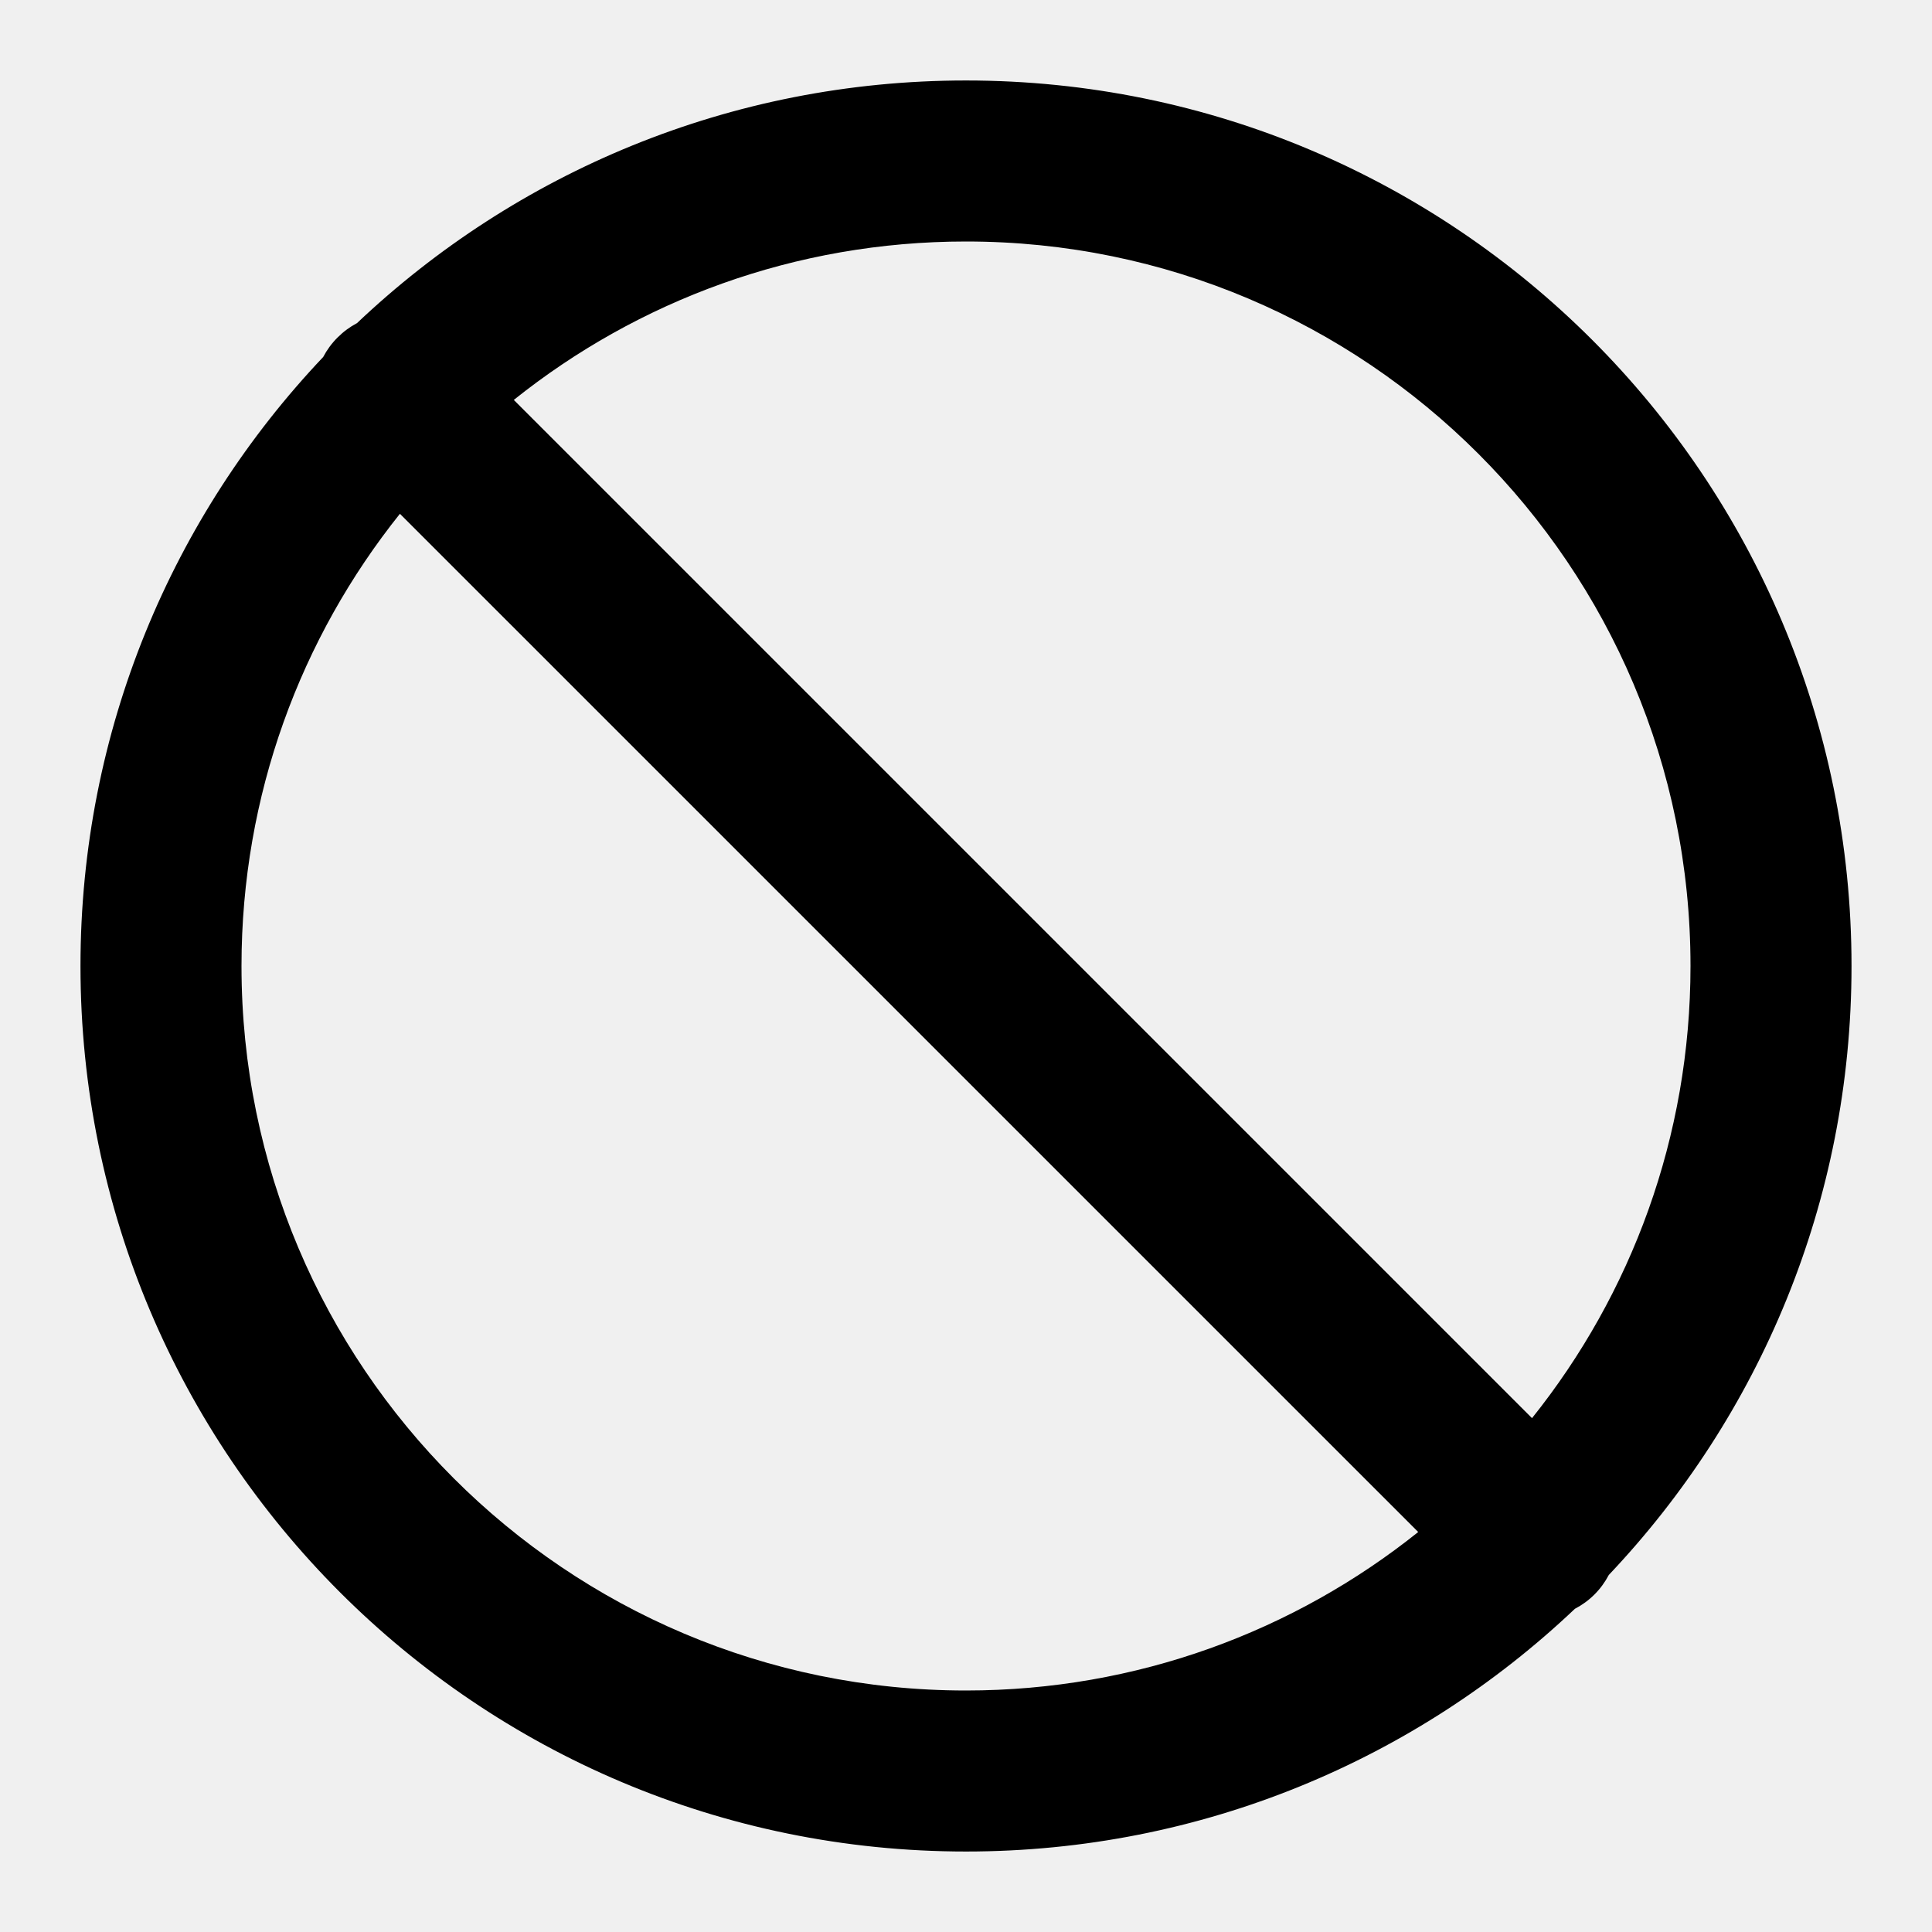
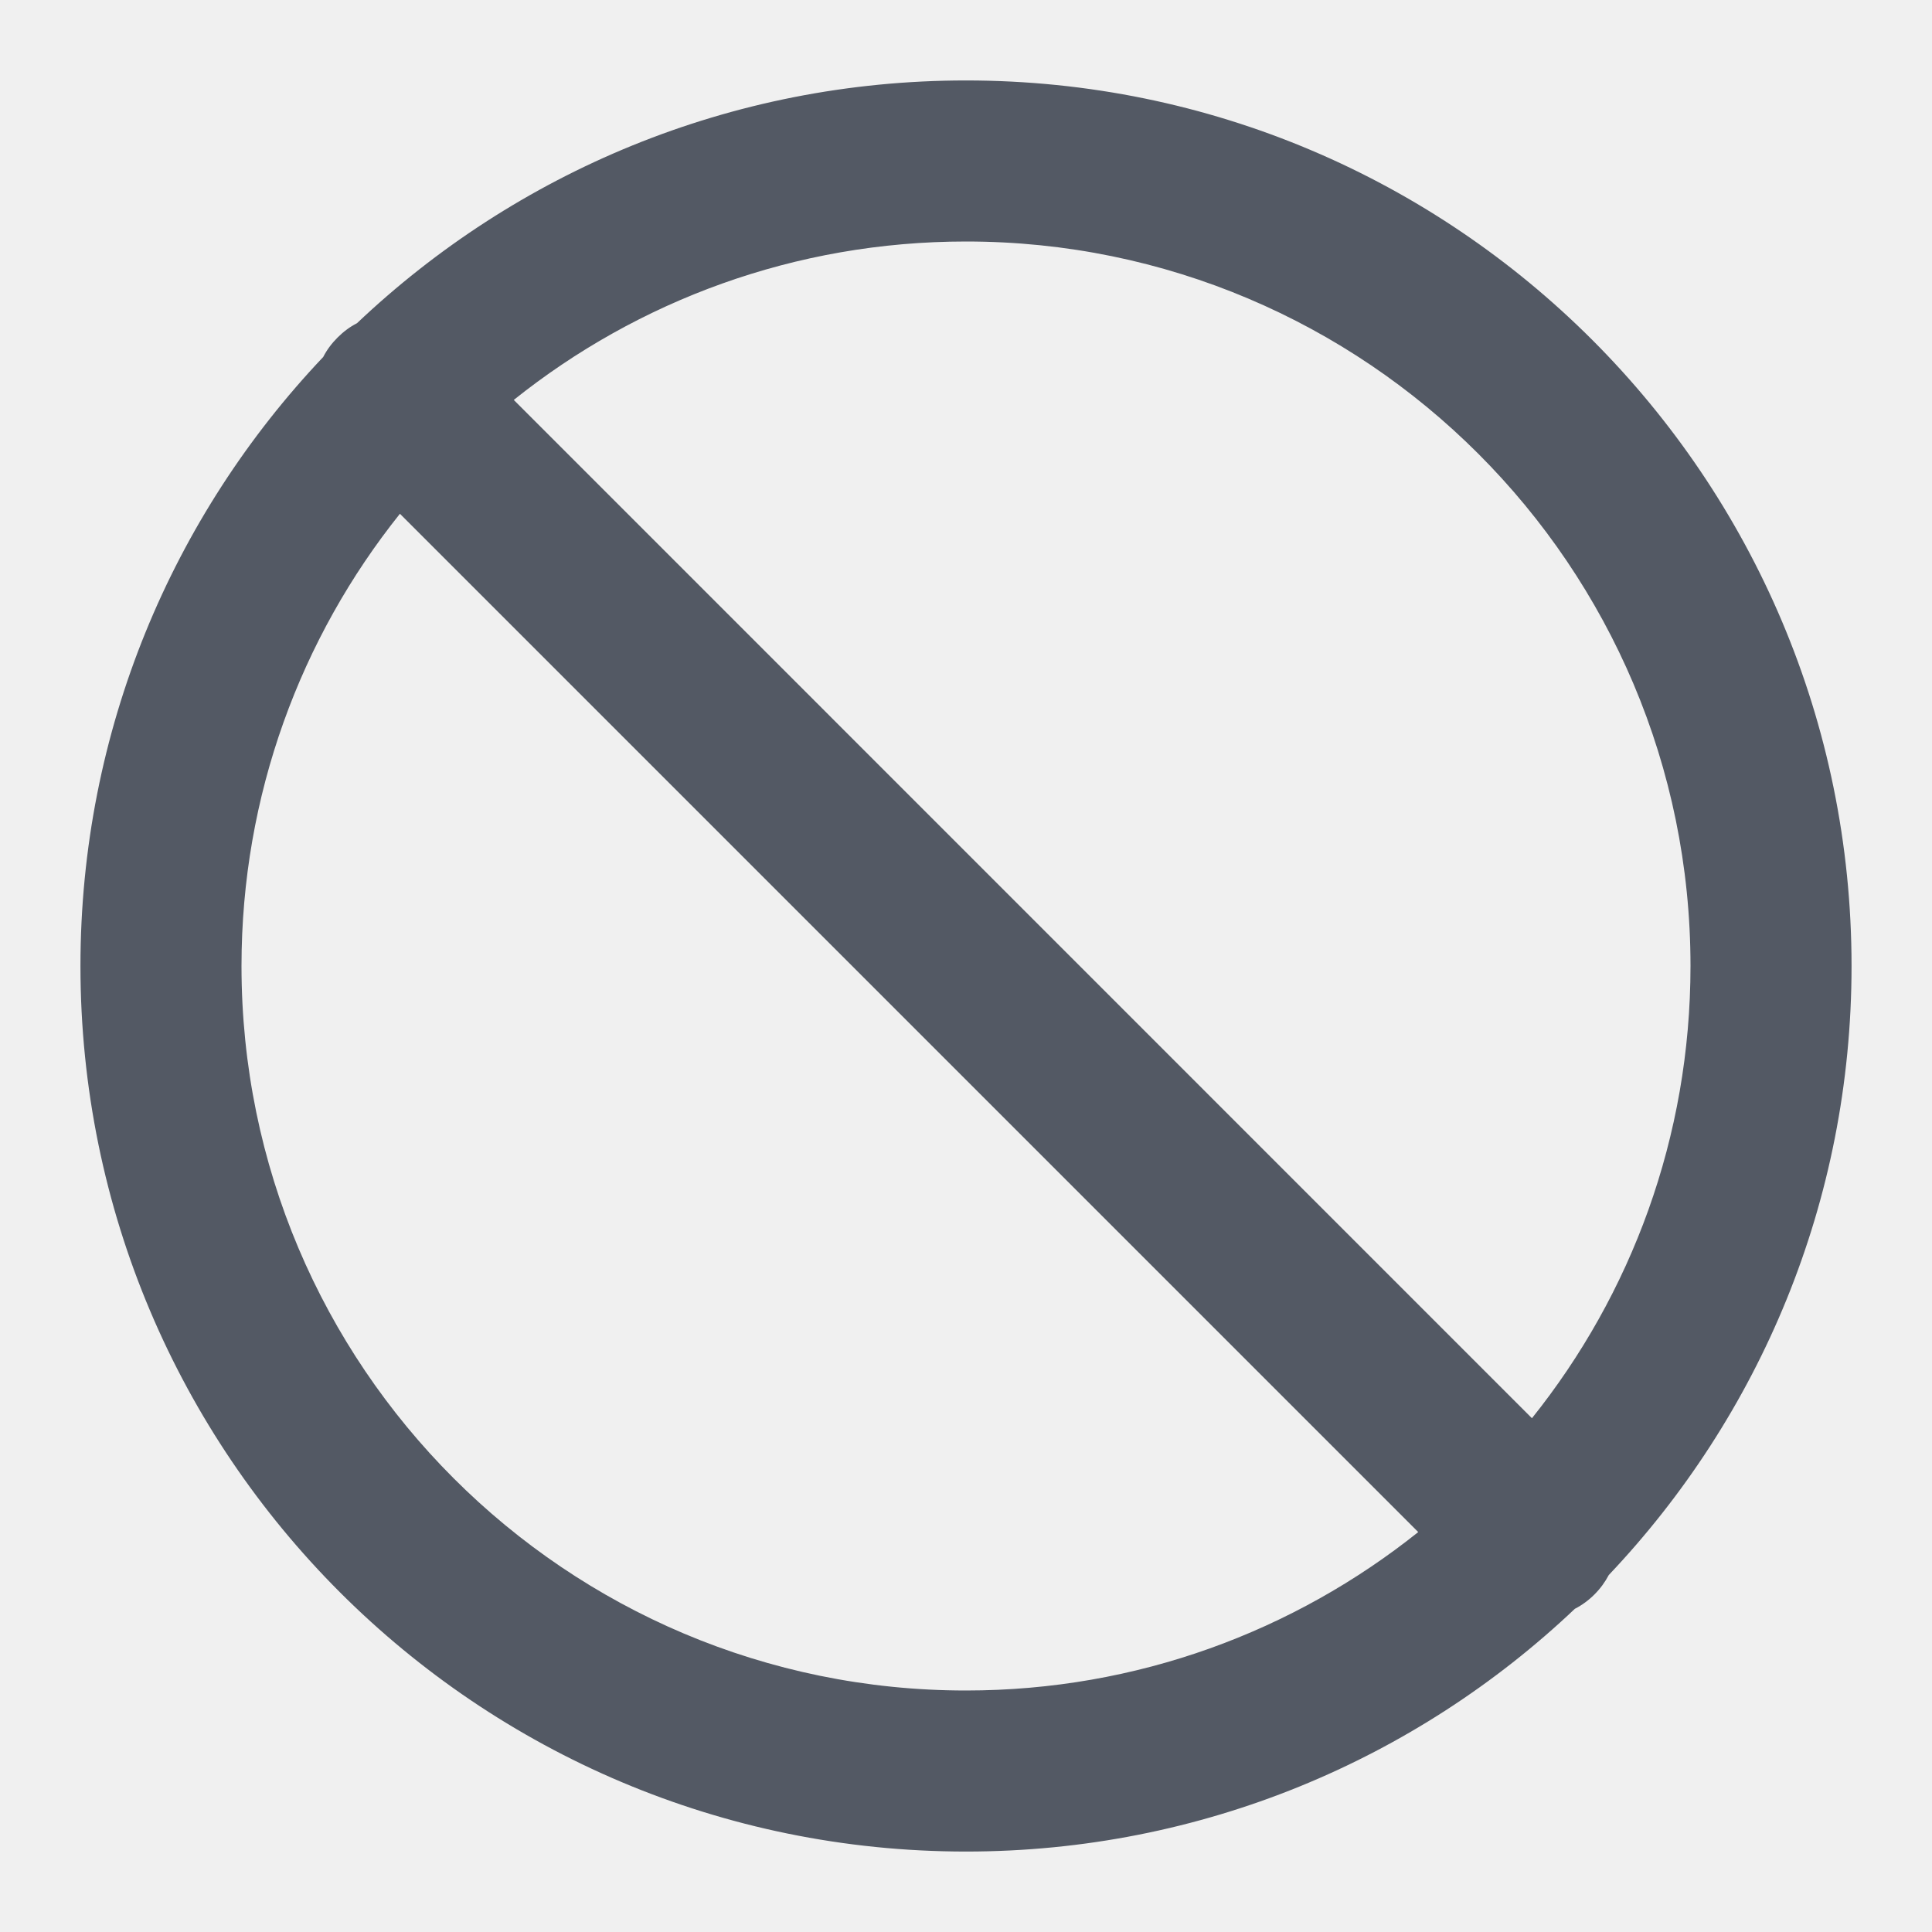
- <svg xmlns="http://www.w3.org/2000/svg" width="32" height="32" viewBox="0 0 32 32" fill="none">
-   <path d="M28 16C28 9.373 22.628 4 16 4C13.167 4 10.563 4.982 8.51 6.624L25.375 23.489C27.017 21.437 28 18.833 28 16ZM4 16C4 22.627 9.373 28 16 28C18.833 28 21.437 27.017 23.49 25.375L6.624 8.51C4.982 10.563 4 13.166 4 16ZM30.667 16C30.667 19.907 29.138 23.457 26.647 26.086C26.586 26.202 26.507 26.312 26.41 26.409C26.312 26.507 26.202 26.586 26.085 26.647C23.457 29.138 19.907 30.667 16 30.667C7.9 30.667 1.333 24.1 1.333 16C1.333 12.092 2.862 8.542 5.353 5.913C5.414 5.797 5.493 5.688 5.591 5.59C5.688 5.493 5.797 5.413 5.913 5.352C8.542 2.861 12.093 1.333 16 1.333C24.1 1.333 30.667 7.9 30.667 16Z" fill="black" />
+ <svg xmlns="http://www.w3.org/2000/svg" width="14" height="14" viewBox="0 0 14 14" fill="none">
+   <g clip-path="url(#clip0_5165_1072)">
+     <path d="M12.25 7C12.25 4.101 9.899 1.75 7 1.75C5.76 1.75 4.621 2.18 3.723 2.898L11.101 10.277C11.82 9.379 12.25 8.24 12.25 7ZM1.75 7C1.75 9.9 4.1 12.25 7 12.25C8.24 12.25 9.378 11.82 10.277 11.102L2.898 3.723C2.18 4.621 1.75 5.761 1.75 7ZM13.417 7C13.417 8.71 12.748 10.263 11.658 11.413C11.631 11.464 11.597 11.511 11.554 11.554C11.511 11.597 11.463 11.632 11.412 11.658C10.262 12.748 8.709 13.417 7 13.417C3.456 13.417 0.583 10.544 0.583 7C0.583 5.291 1.252 3.737 2.342 2.587C2.368 2.536 2.403 2.489 2.446 2.446C2.489 2.403 2.536 2.368 2.587 2.342C3.737 1.252 5.29 0.583 7 0.583C10.544 0.583 13.417 3.456 13.417 7Z" fill="#535964" />
+   </g>
+   <defs>
+     <clipPath id="clip0_5165_1072">
+       <rect width="14" height="14" fill="white" />
+     </clipPath>
+   </defs>
</svg>
